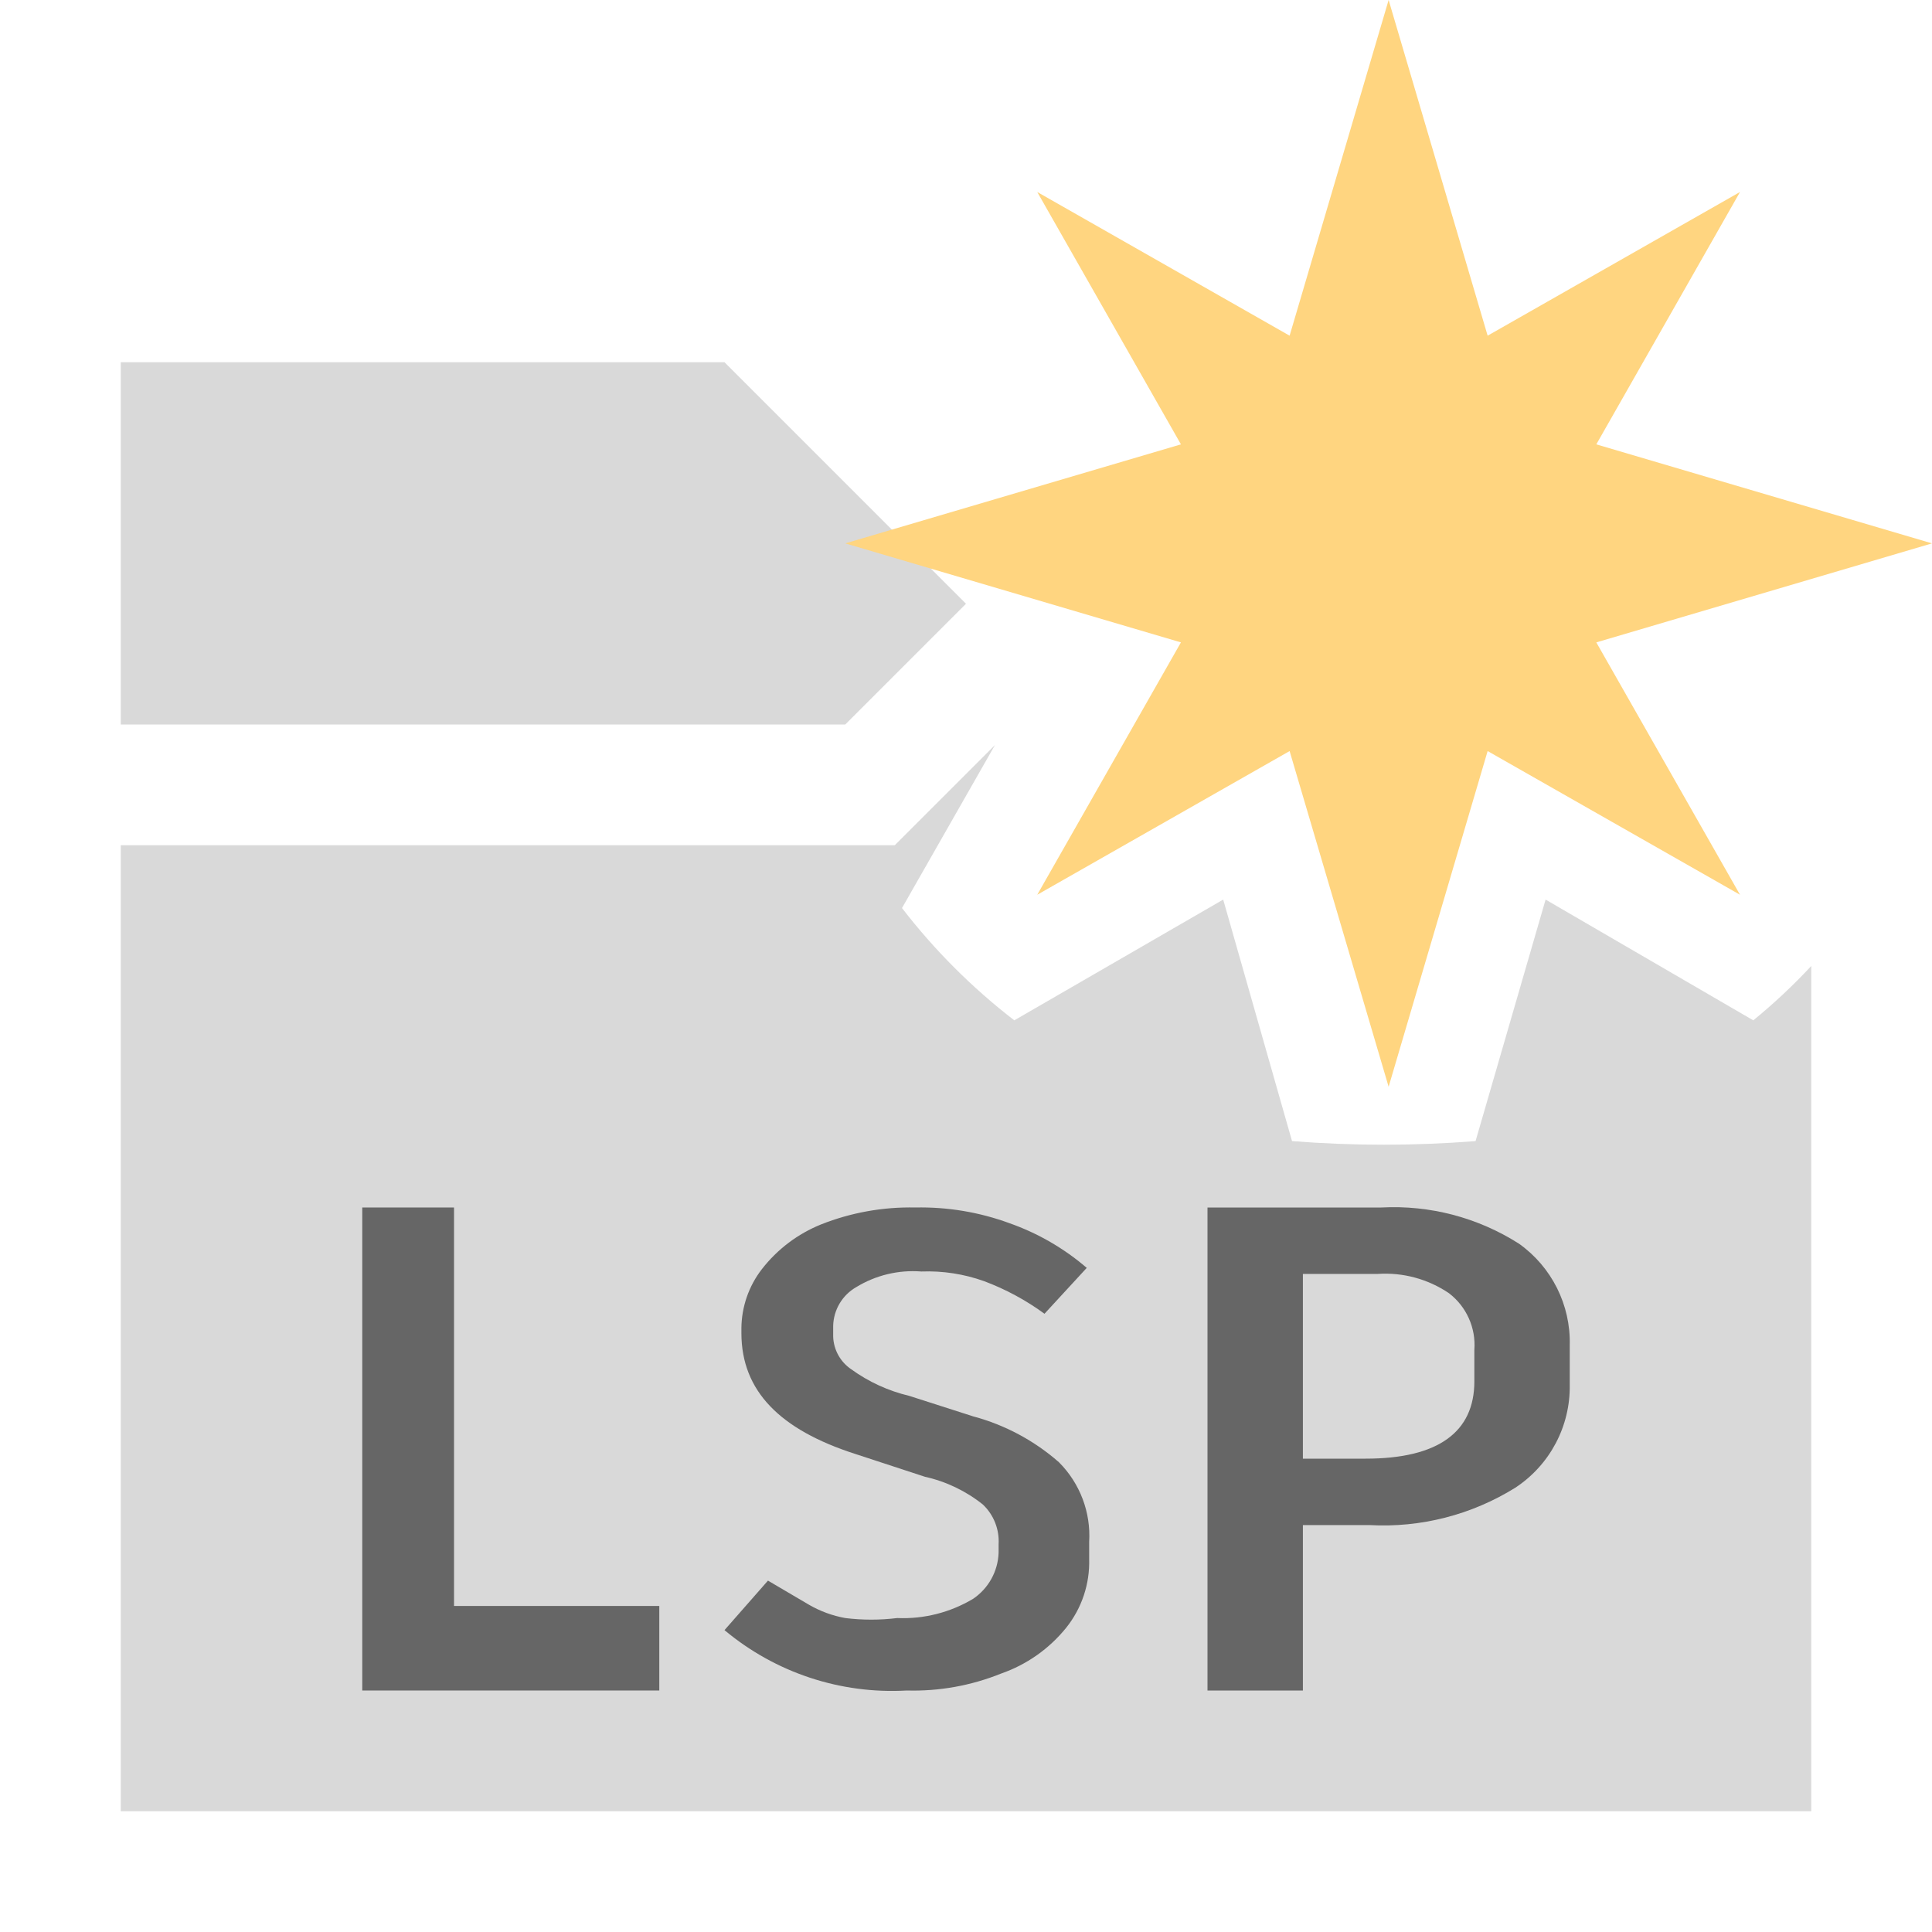
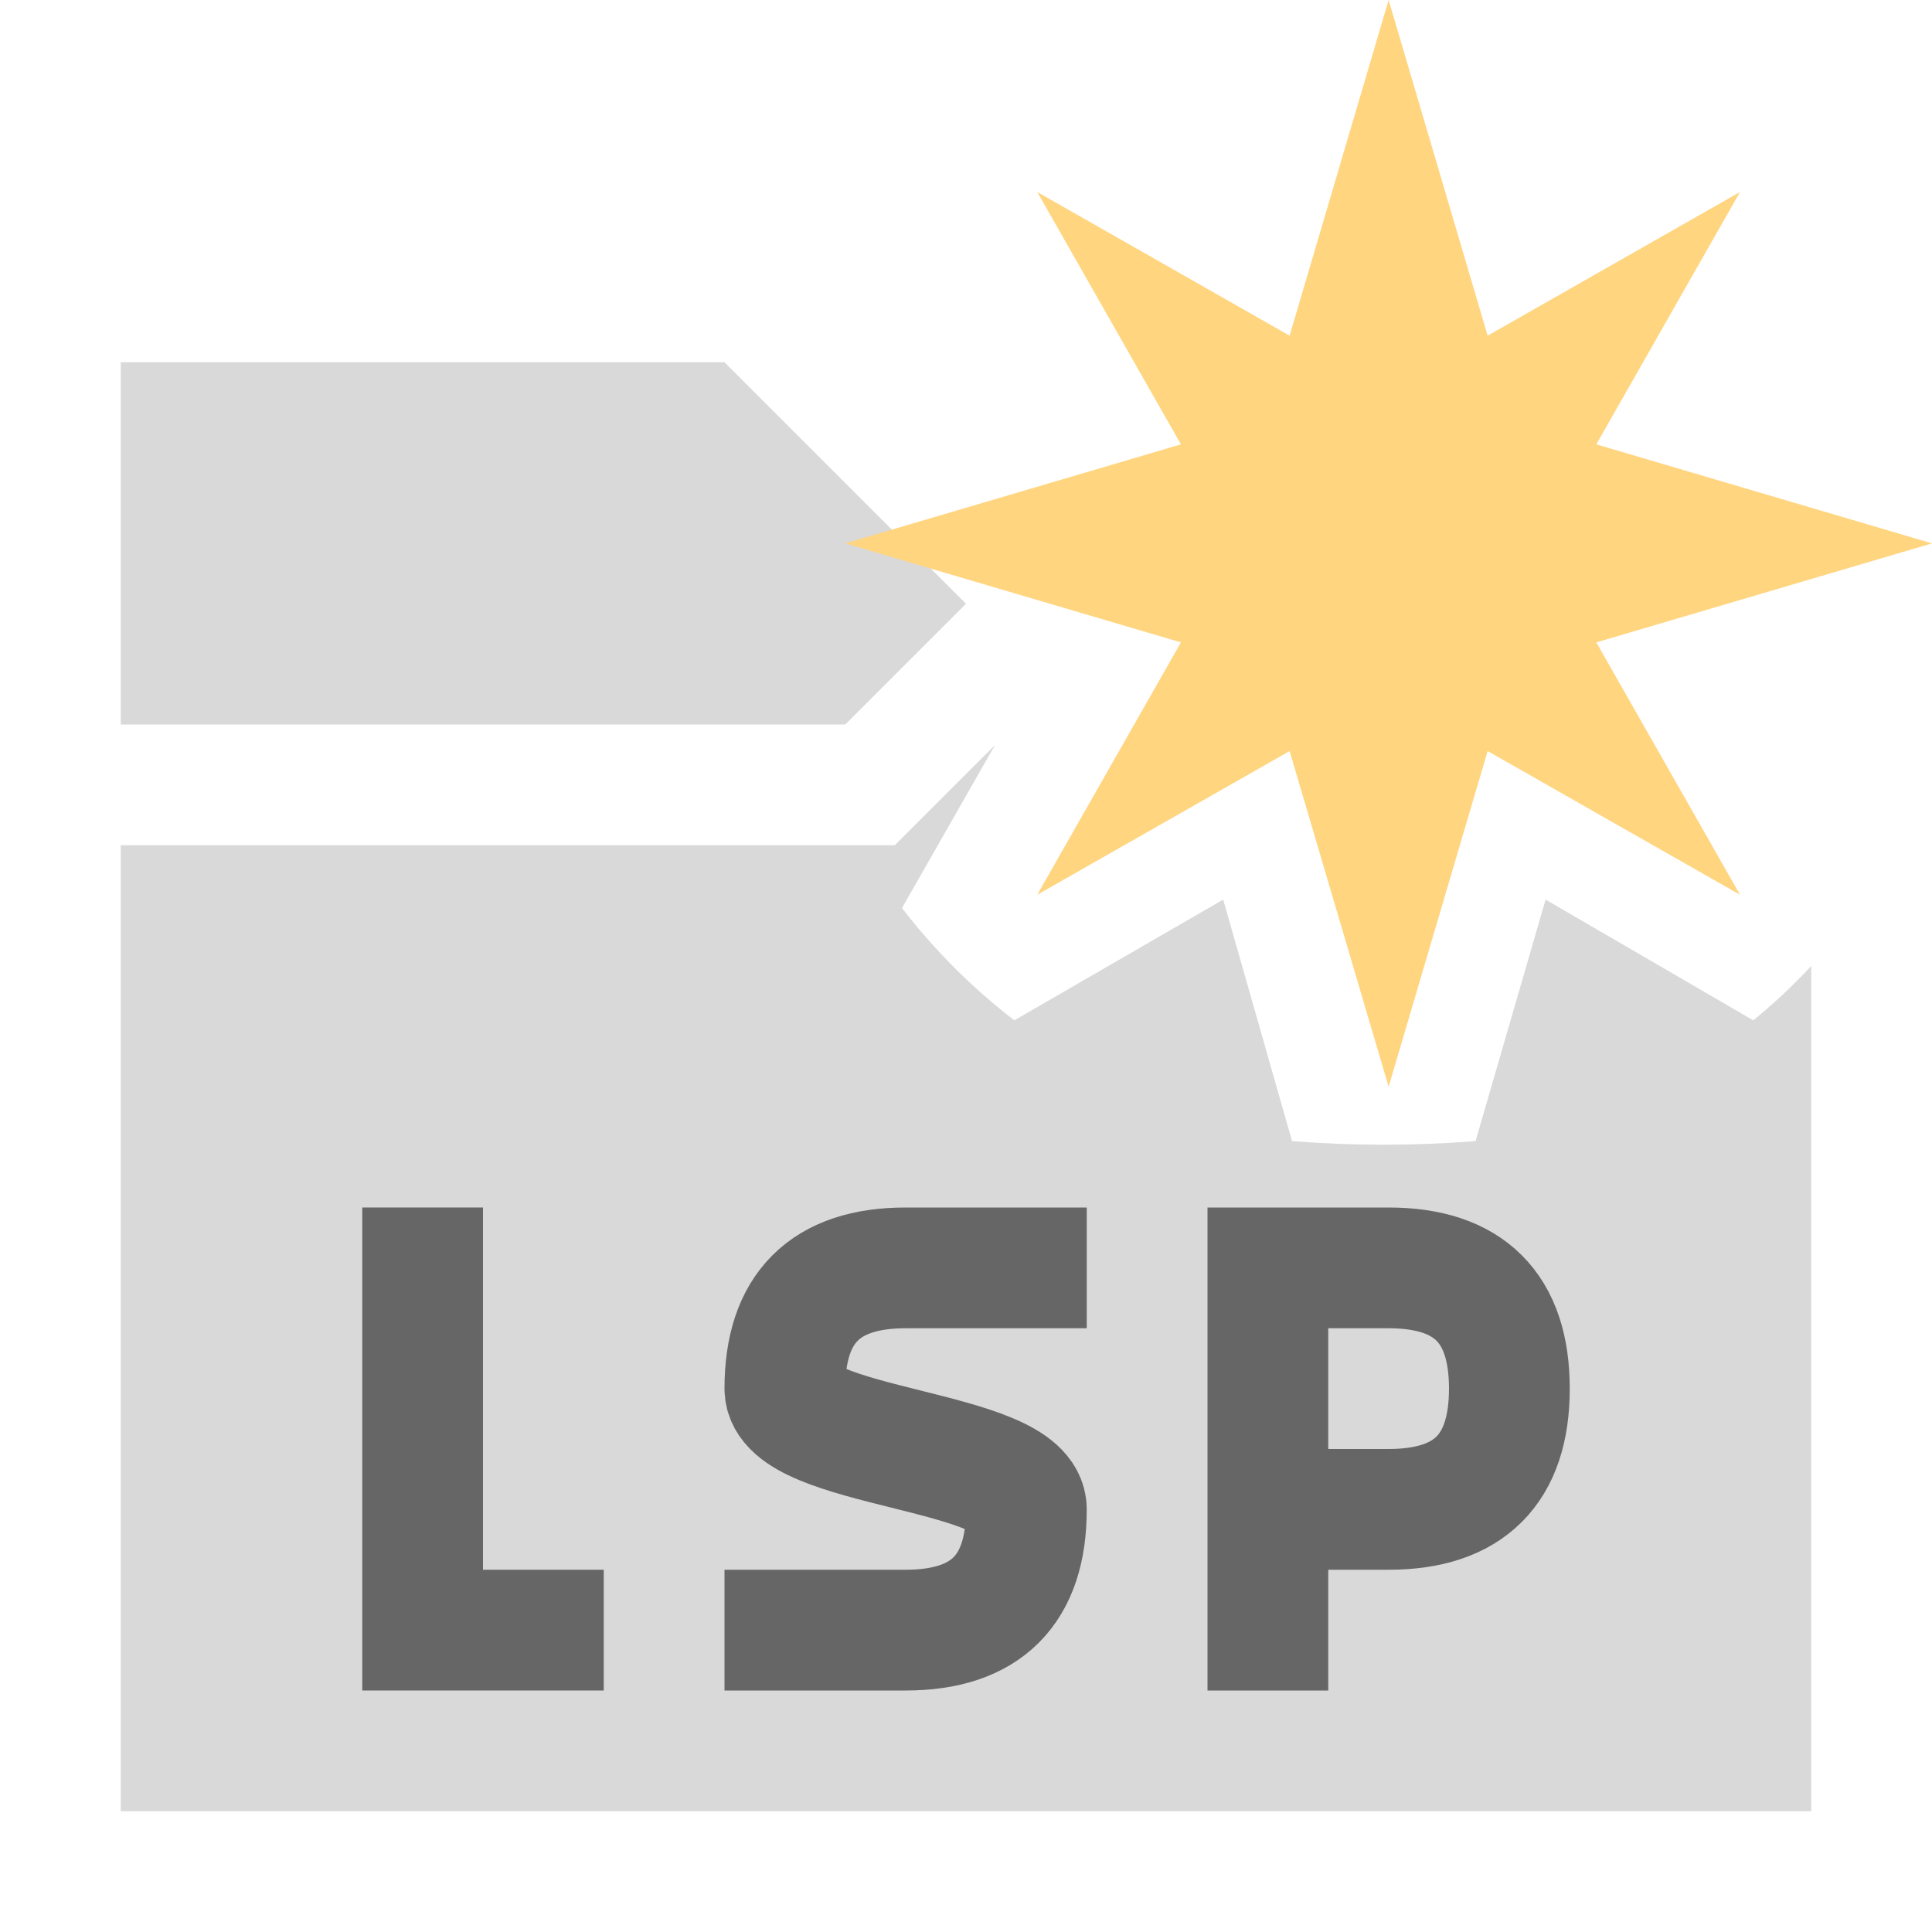
- <svg xmlns="http://www.w3.org/2000/svg" id="layer" viewBox="0 0 16 16">
-   <defs>
-     <style>.cls-1{fill:#d9d9d9;}.cls-2{fill:none;}.cls-3{fill:#666;}.cls-4{fill:#ffd580;fill-rule:evenodd;}</style>
-   </defs>
-   <path class="cls-1" d="M14.52,8.45l-1.72-1-.58,2a9.64,9.64,0,0,1-1.52,0l-.57-2-1.73,1a5.12,5.12,0,0,1-.93-.93l.77-1.35L7.41,7H1v8H15V8A4.81,4.81,0,0,1,14.52,8.45Z" />
-   <rect class="cls-2" width="16" height="16" />
-   <polygon class="cls-1" points="8 5 6 3 1 3 1 6 7 6 8 5" />
-   <path class="cls-3" d="M5.46,13.3V14H3V10h.76v3.3Z" />
-   <path class="cls-3" d="M6,13.5l.36-.41.34.2A.93.93,0,0,0,7,13.4a1.75,1.75,0,0,0,.43,0,1.13,1.13,0,0,0,.63-.16.48.48,0,0,0,.21-.38v-.07a.42.42,0,0,0-.13-.33,1.18,1.18,0,0,0-.48-.23l-.58-.19c-.62-.2-.94-.52-.94-1V11a.81.81,0,0,1,.17-.49,1.18,1.18,0,0,1,.49-.37A2,2,0,0,1,7.58,10a2.13,2.13,0,0,1,.78.13A2,2,0,0,1,9,10.5l-.35.38a2.08,2.08,0,0,0-.5-.27,1.39,1.39,0,0,0-.52-.08.9.9,0,0,0-.54.13.38.38,0,0,0-.19.32v.09a.34.34,0,0,0,.15.27,1.35,1.35,0,0,0,.48.22l.53.17a1.77,1.77,0,0,1,.71.38.86.86,0,0,1,.25.66v.14a.87.87,0,0,1-.19.57,1.2,1.2,0,0,1-.54.38,1.94,1.94,0,0,1-.78.14A2.16,2.16,0,0,1,6,13.5Z" />
-   <path class="cls-3" d="M12.58,10.3a1,1,0,0,1,.42.84v.33a1,1,0,0,1-.45.85,2.07,2.07,0,0,1-1.21.31h-.55V14H10V10h1.44A1.93,1.93,0,0,1,12.58,10.3Zm-.37.88a.54.54,0,0,0-.21-.47.94.94,0,0,0-.59-.16h-.62v1.53h.52c.6,0,.9-.22.9-.64Z" />
-   <polygon class="cls-4" points="13.22 5.32 16 4.5 13.22 3.68 14.41 1.59 12.32 2.78 11.5 0 10.68 2.78 8.59 1.59 9.78 3.68 7 4.5 9.78 5.32 8.59 7.41 10.68 6.22 11.5 9 12.32 6.22 14.41 7.41 13.22 5.32" />
+ <svg xmlns="http://www.w3.org/2000/svg" width="16px" height="16px" viewBox="0 0 16 16" version="1.1">
+   <g id="16" stroke="none" stroke-width="1" fill="none" fill-rule="evenodd">
+     <path d="M14.52,8.45 L12.8,7.45 L12.22,9.45 C11.714,9.49 11.206,9.49 10.7,9.45 L10.13,7.45 L8.4,8.45 C8.051,8.181 7.739,7.869 7.47,7.52 L8.24,6.17 L7.41,7 L1,7 L1,15 L15,15 L15,8 C14.85,8.161 14.69,8.311 14.52,8.45 Z" id="Path" fill="#D9D9D9" fill-rule="nonzero" />
+     <polygon id="Path" fill="#D9D9D9" fill-rule="nonzero" points="8 5 6 3 1 3 1 6 7 6" />
+     <polygon id="Path" fill="#FFD580" points="13.22 5.32 16 4.5 13.22 3.68 14.41 1.59 12.32 2.78 11.5 0 10.68 2.78 8.59 1.59 9.78 3.68 7 4.5 9.78 5.32 8.59 7.41 10.68 6.22 11.5 9 12.32 6.22 14.41 7.41" />
+     <path d="M10.5,14 L10.5,10.5 L11.5,10.5 C12.167,10.5 12.5,10.833 12.5,11.5 C12.5,12.167 12.167,12.5 11.5,12.5 L10.5,12.5" id="Path-2" stroke="#666666" />
+     <path d="M9,10.5 L7.5,10.5 C6.833,10.5 6.5,10.833 6.5,11.5 C6.5,12 8.5,12 8.5,12.5 C8.5,13.167 8.167,13.5 7.5,13.5 L6,13.5" id="Path-3" stroke="#666666" />
+     <polyline id="Path-4" stroke="#666666" points="3.5 10 3.5 13.5 5 13.5" />
+     <rect id="Rectangle-Copy-7" fill="#D8D8D8" opacity="0" x="0" y="0" width="16" height="16" />
+   </g>
</svg>
